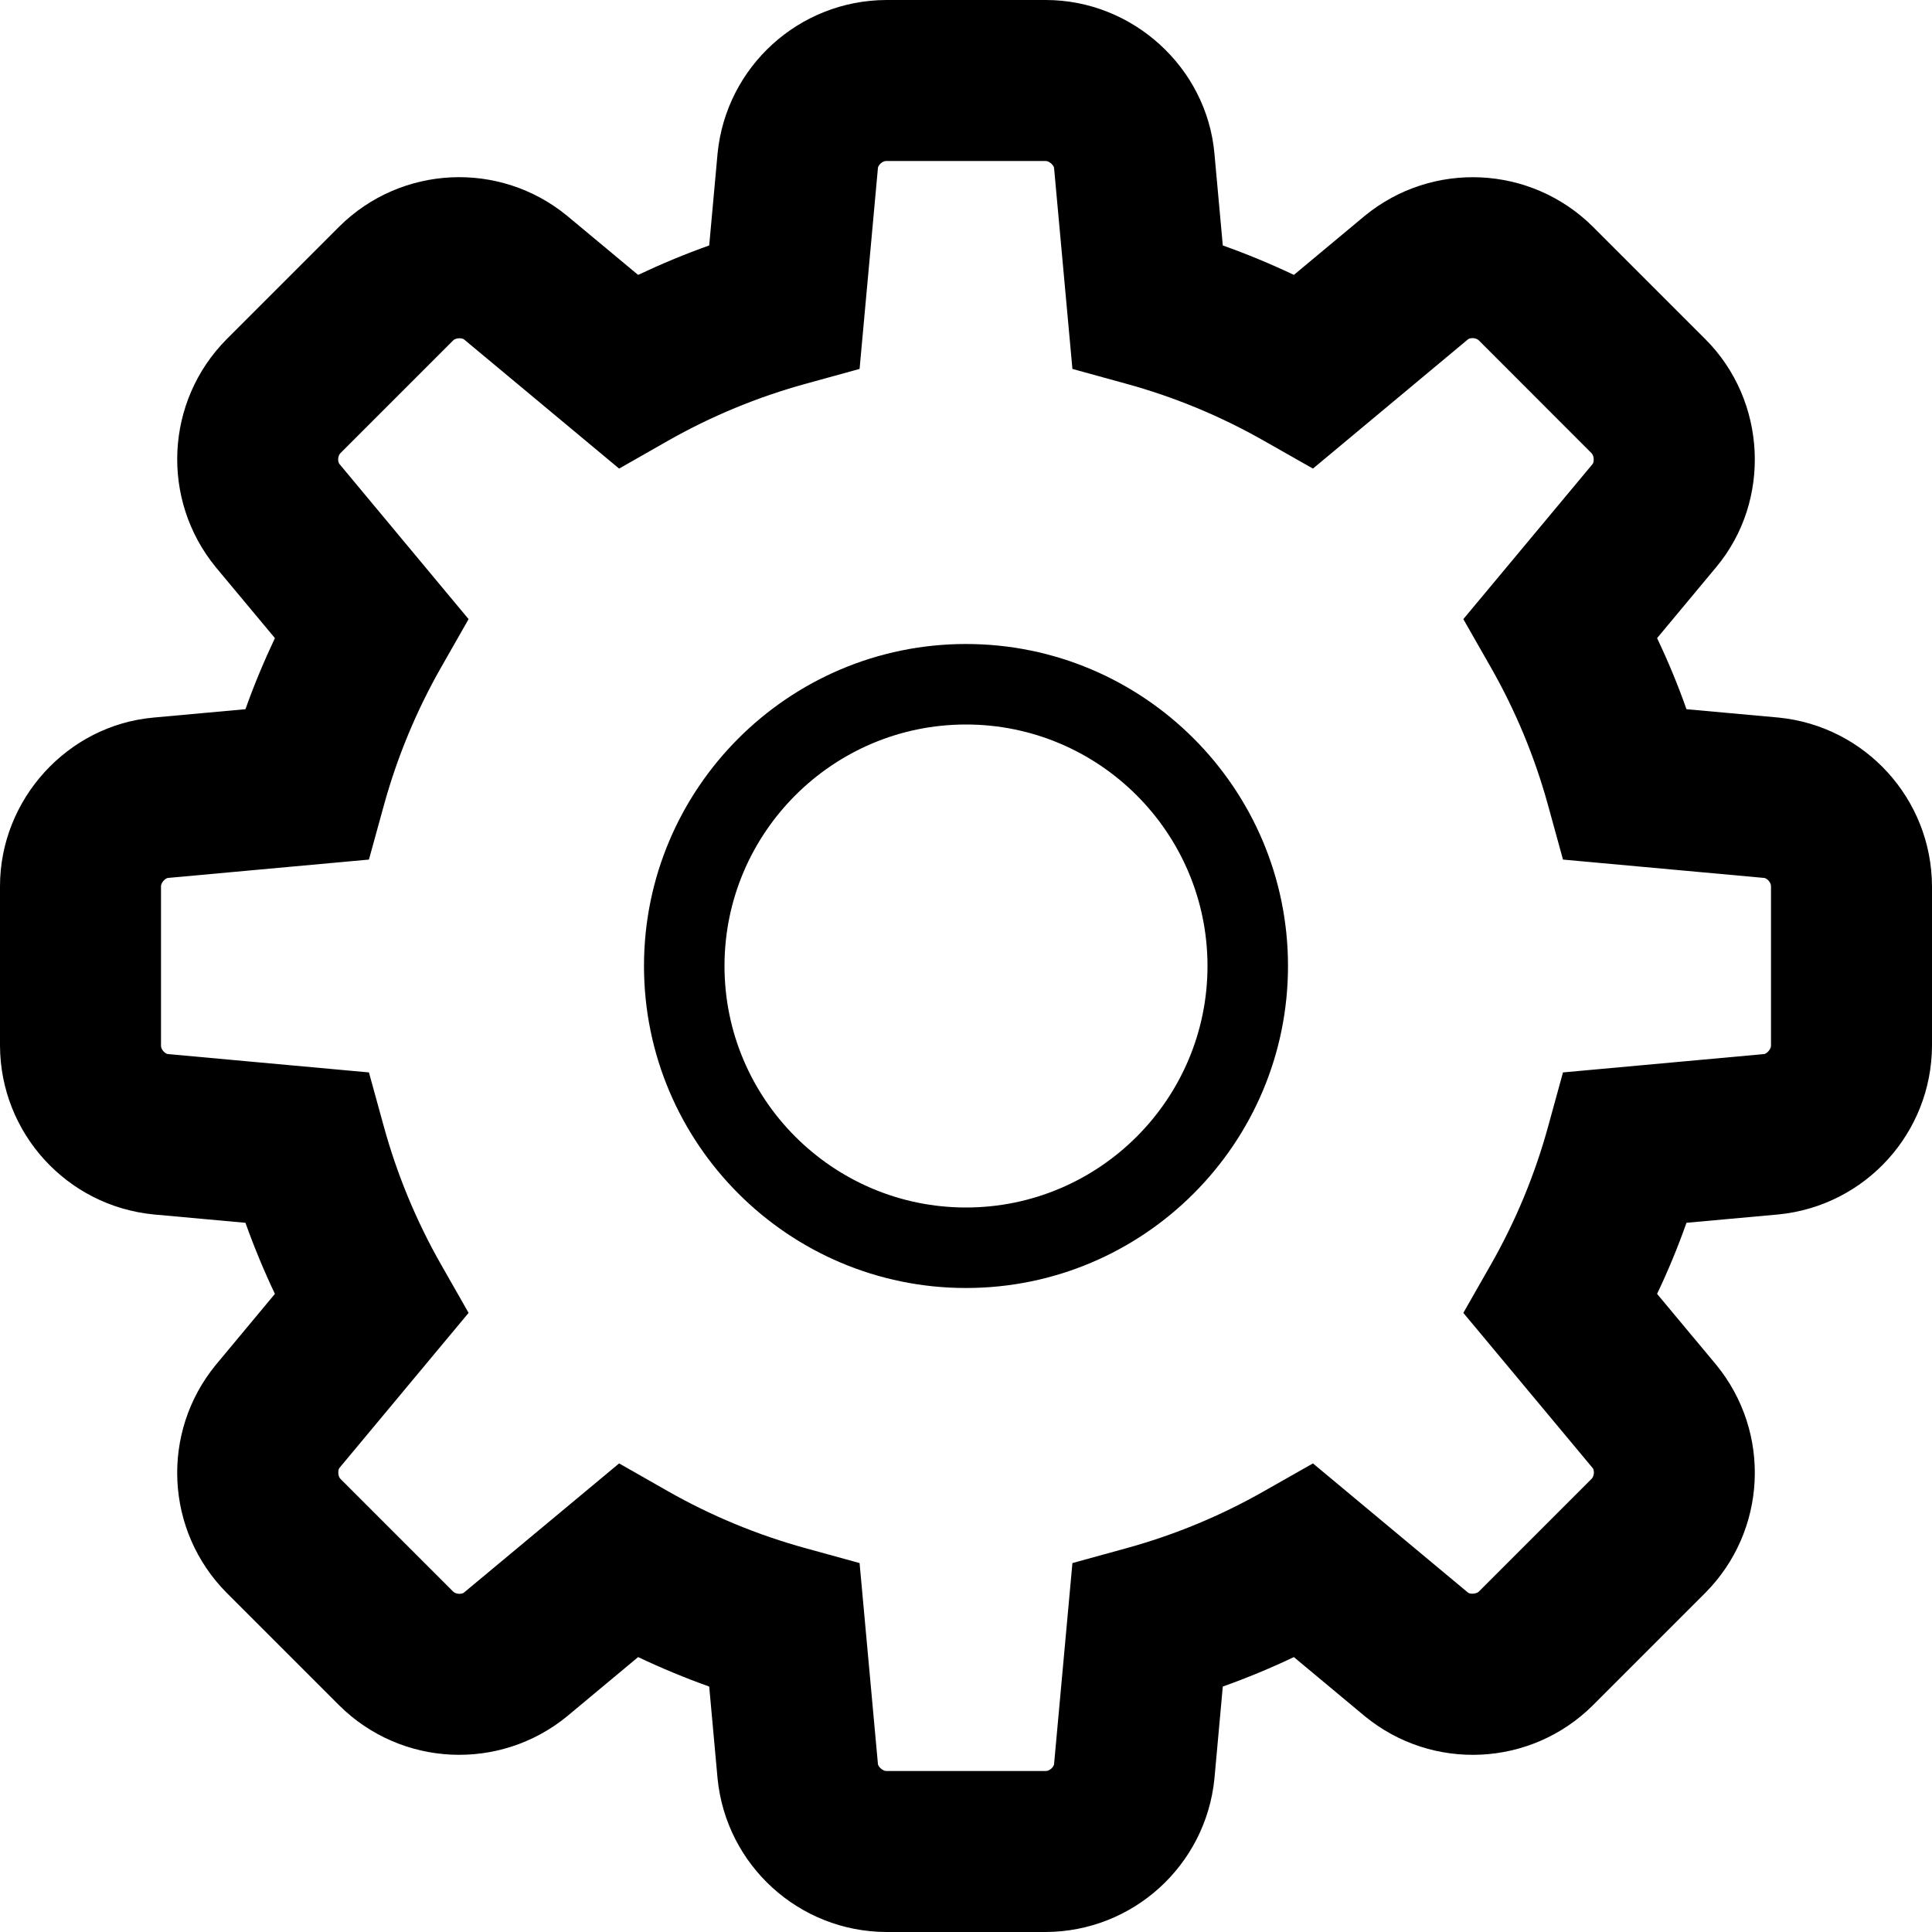
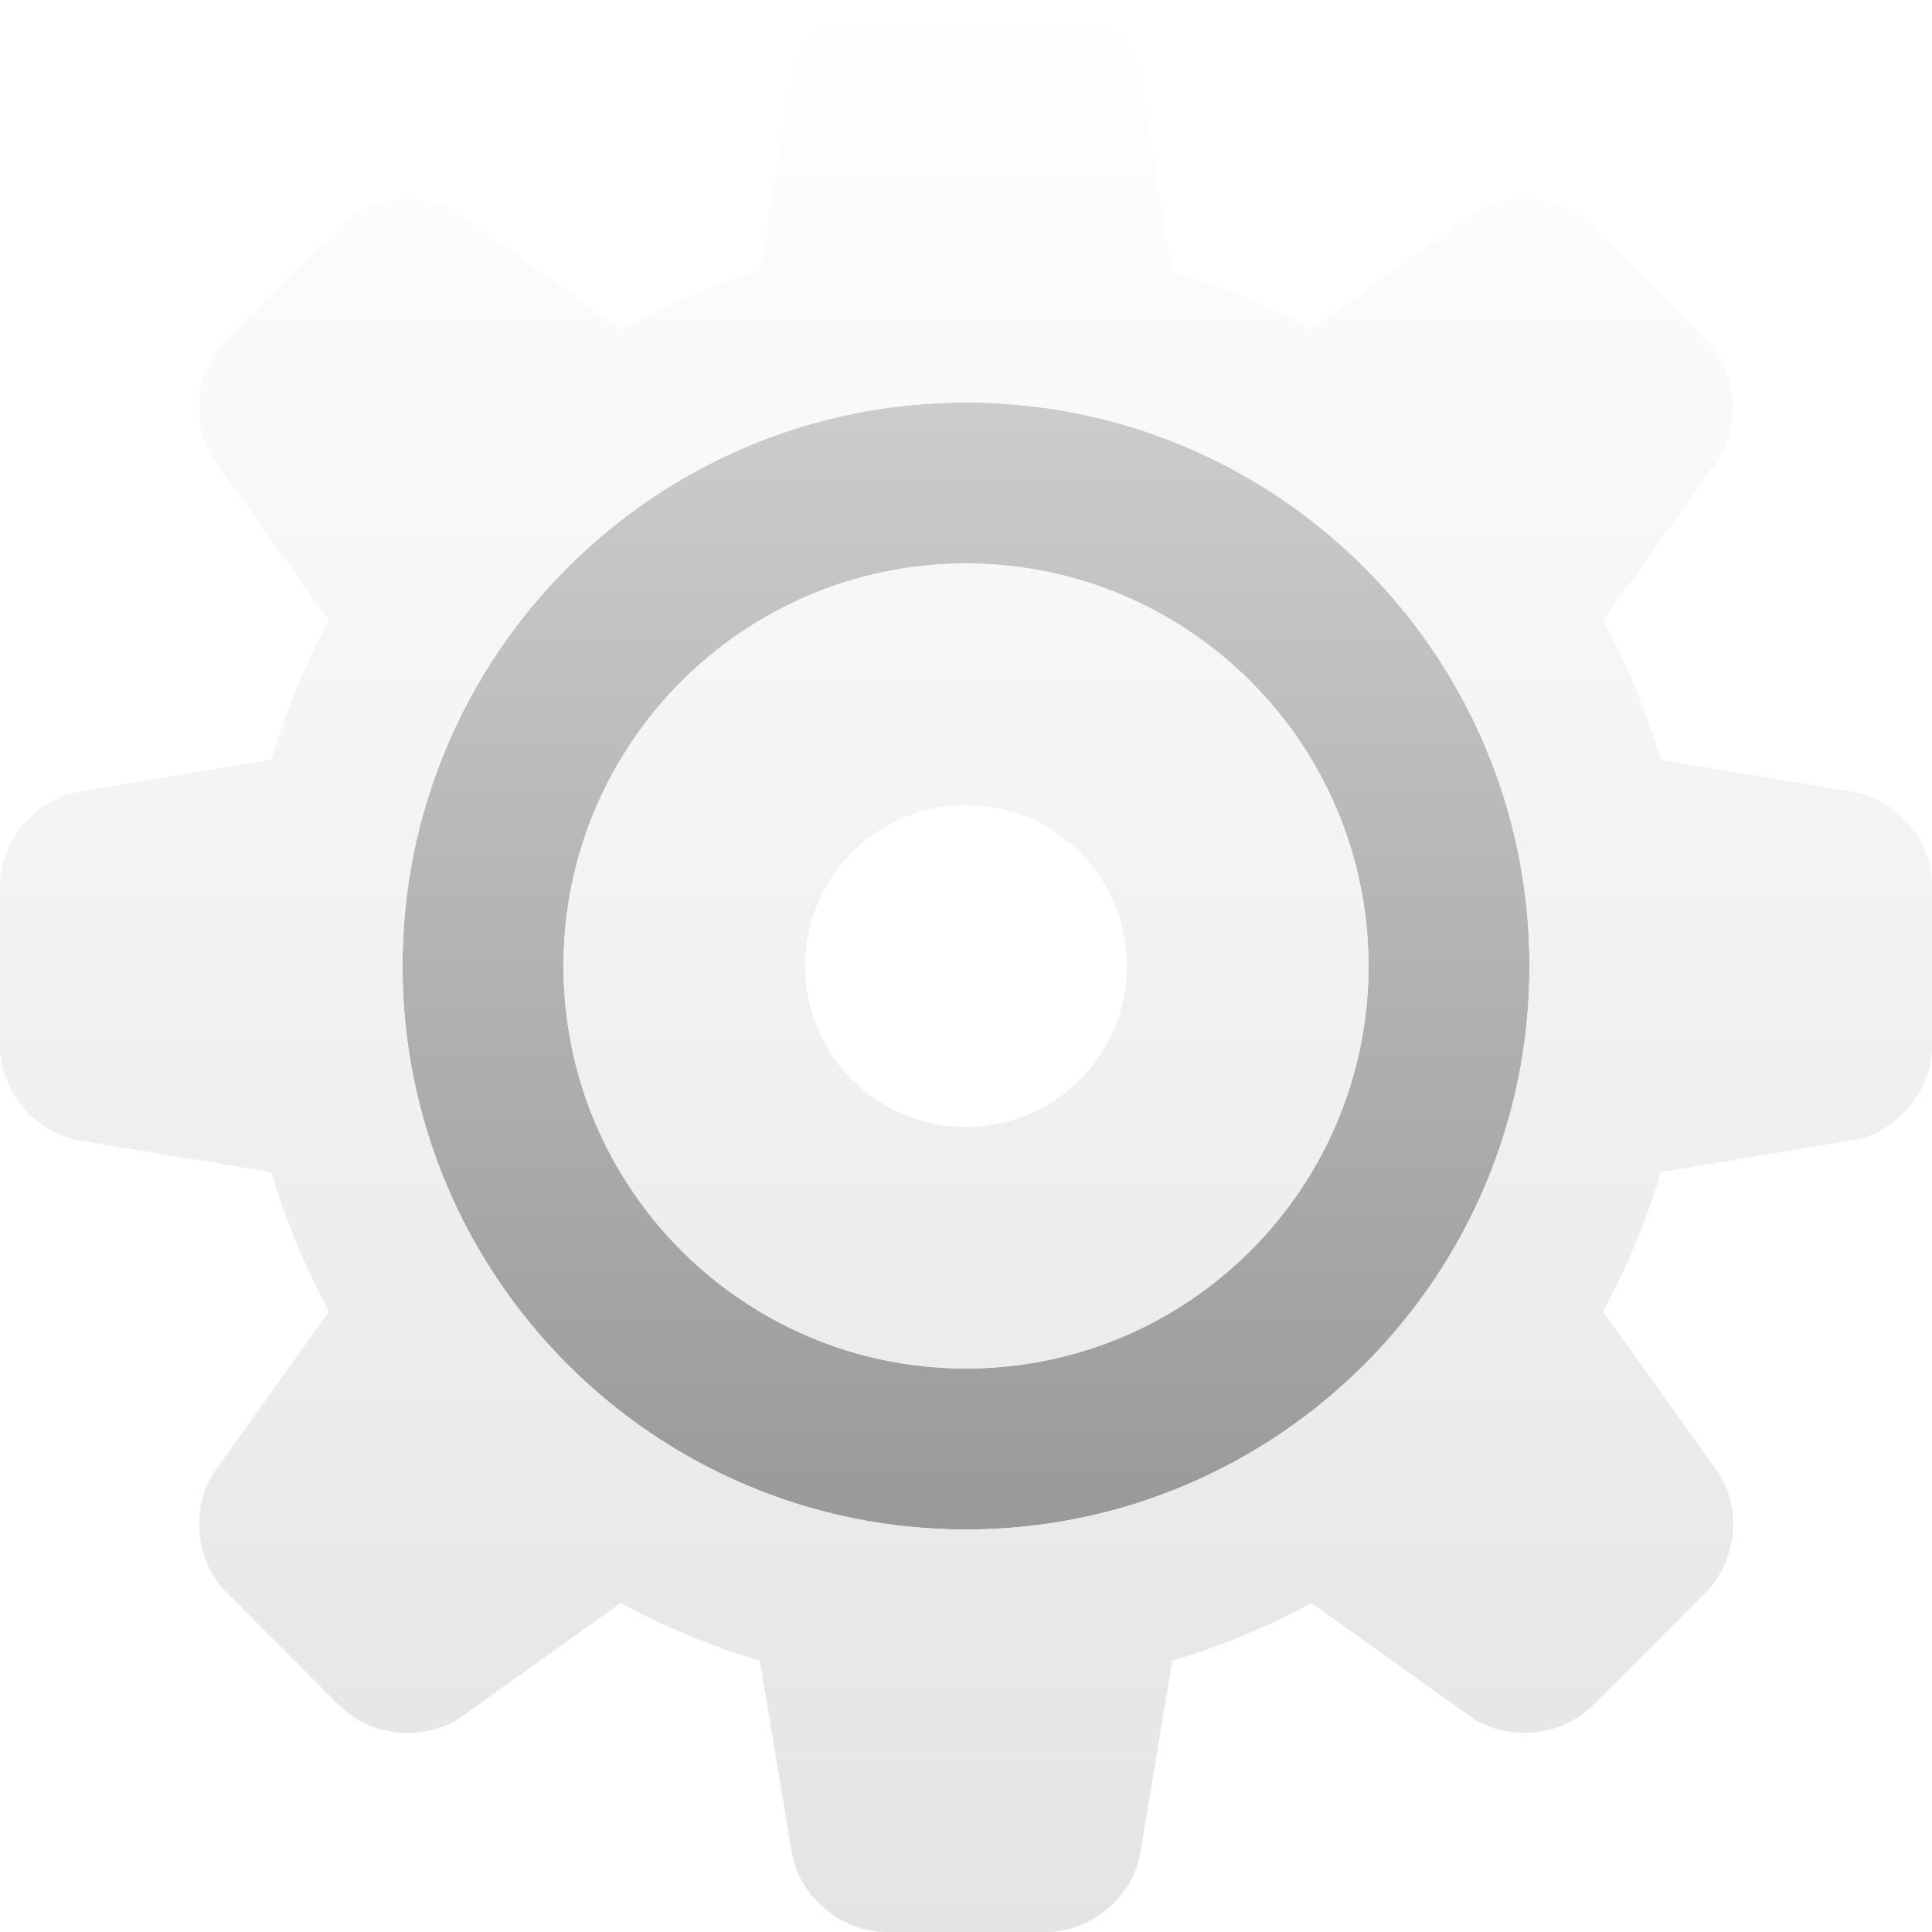
<svg xmlns="http://www.w3.org/2000/svg" width="24" height="24" viewBox="0 0 24 24">
-   <path d="M12 9c-1.654 0-3 1.346-3 3s1.346 3 3 3 3-1.346 3-3-1.346-3-3-3zm0 7c-2.206 0-4-1.794-4-4s1.794-4 4-4 4 1.794 4 4-1.794 4-4 4zm-4.309 2.179l.602.343a7.47 7.47 0 0 0 1.717.711l.668.184.228 2.497c.002.03.058.086.103.086h1.982c.051 0 .1-.053.103-.085l.228-2.498.668-.184a7.43 7.43 0 0 0 1.717-.712l.603-.342 1.926 1.605c.023.02.103.019.135-.013l1.4-1.4c.037-.037.035-.11.014-.134l-1.607-1.928.344-.603a7.435 7.435 0 0 0 .71-1.715l.184-.669 2.498-.228c.03-.002.086-.058.086-.103v-1.982c0-.051-.053-.1-.085-.103l-2.499-.228-.184-.669a7.435 7.435 0 0 0-.71-1.715l-.344-.603 1.606-1.927c.02-.023.02-.102-.013-.134l-1.4-1.401c-.037-.038-.111-.034-.136-.013L16.31 5.821l-.603-.342a7.43 7.43 0 0 0-1.717-.712l-.668-.184-.228-2.497c-.002-.03-.058-.086-.103-.086h-1.982c-.051 0-.1.054-.103.086l-.228 2.497-.668.184a7.47 7.47 0 0 0-1.717.711l-.602.343-1.927-1.605c-.024-.02-.103-.02-.134.012L4.229 5.629c-.037.037-.034.109-.013.134l1.605 1.928-.343.602a7.47 7.47 0 0 0-.711 1.717l-.184.668-2.497.228c-.03.002-.086.058-.086.103v1.982c0 .051.054.1.086.103l2.497.228.184.668a7.47 7.47 0 0 0 .711 1.717l.343.602-1.605 1.927c-.019.023-.02.102.012.134l1.401 1.401c.037.036.109.034.134.013l1.928-1.605zm5.3 5.821h-1.982a2.115 2.115 0 0 1-2.095-1.905l-.104-1.144a9.593 9.593 0 0 1-.883-.366l-.883.736a2.116 2.116 0 0 1-2.829-.135l-1.401-1.401a2.115 2.115 0 0 1-.134-2.829l.735-.883a9.593 9.593 0 0 1-.366-.883l-1.144-.104A2.115 2.115 0 0 1 0 12.991v-1.982C0 9.931.837 9.01 1.906 8.914l1.143-.104c.107-.301.23-.595.366-.883l-.736-.883a2.117 2.117 0 0 1 .135-2.829l1.401-1.401a2.114 2.114 0 0 1 2.829-.134l.883.735c.288-.136.582-.259.883-.366l.104-1.144A2.115 2.115 0 0 1 11.009 0h1.982c1.078 0 1.999.837 2.095 1.906l.104 1.143c.3.107.595.229.883.366l.882-.735a2.117 2.117 0 0 1 2.83.134l1.401 1.401c.761.762.822 2.004.135 2.828l-.736.884c.137.288.259.582.365.883l1.146.104A2.115 2.115 0 0 1 24 11.009v1.982a2.115 2.115 0 0 1-1.905 2.095l-1.145.104a9.059 9.059 0 0 1-.365.883l.736.883a2.116 2.116 0 0 1-.135 2.829l-1.401 1.401a2.115 2.115 0 0 1-2.83.134l-.882-.735a9.432 9.432 0 0 1-.883.366l-.104 1.145A2.115 2.115 0 0 1 12.991 24z" fill-rule="evenodd" />
+   <defs>
+     <linearGradient x1="50%" y1="100%" x2="50%" y2="0%" id="a">
+       <stop stop-opacity=".4" offset="0%" />
+       <stop stop-opacity=".2" offset="100%" />
+     </linearGradient>
+     <linearGradient x1="50%" y1="0%" x2="50%" y2="100%" id="b">
+       <stop stop-color="#FFF" offset="0%" />
+       <stop stop-color="#E3E4E5" offset="100%" />
+     </linearGradient>
+   </defs>
+   <g fill="none" fill-rule="evenodd">
+     <path d="M12 19a7 7 0 1 0 0-14 7 7 0 0 0 0 14zm0-2a5 5 0 1 0 0-10 5 5 0 0 0 0 10z" fill="url(#a)" />
+     <path d="M4.087 7.71L2.679 5.738c-.32-.447-.265-1.124.135-1.524l1.401-1.4c.394-.395 1.078-.454 1.524-.136l1.97 1.408a8.944 8.944 0 0 1 1.73-.717L9.835.982C9.926.44 10.443 0 11.01 0h1.982c.557 0 1.083.441 1.173.982l.398 2.388c.605.18 1.184.42 1.729.717l1.97-1.408c.447-.32 1.124-.265 1.524.135l1.4 1.401c.395.394.454 1.078.136 1.524l-1.408 1.97c.296.545.538 1.124.717 1.73l2.388.397c.542.09.982.607.982 1.173v1.982c0 .557-.441 1.083-.982 1.173l-2.388.398a8.944 8.944 0 0 1-.717 1.729l1.408 1.97c.32.447.265 1.124-.135 1.524l-1.401 1.4c-.394.395-1.078.454-1.524.136l-1.97-1.408a8.944 8.944 0 0 1-1.73.717l-.397 2.388c-.09.542-.607.982-1.173.982h-1.982c-.557 0-1.083-.441-1.173-.982l-.398-2.388a8.944 8.944 0 0 1-1.729-.717l-1.97 1.408c-.447.32-1.124.265-1.524-.135l-1.4-1.401c-.395-.394-.454-1.078-.136-1.524l1.408-1.97a8.944 8.944 0 0 1-.717-1.73l-2.388-.397C.44 14.074 0 13.557 0 12.99v-1.982c0-.557.441-1.083.982-1.173l2.388-.398c.18-.605.42-1.184.717-1.729zM12 19a7 7 0 1 0 0-14 7 7 0 0 0 0 14zm0-2a5 5 0 1 0 0-10 5 5 0 0 0 0 10zm0-3a2 2 0 1 0 0-4 2 2 0 0 0 0 4z" fill="url(#b)" />
+     <path d="M4.087 7.71L2.679 5.738c-.32-.447-.265-1.124.135-1.524l1.401-1.4c.394-.395 1.078-.454 1.524-.136l1.97 1.408a8.944 8.944 0 0 1 1.73-.717L9.835.982C9.926.44 10.443 0 11.01 0h1.982c.557 0 1.083.441 1.173.982l.398 2.388c.605.18 1.184.42 1.729.717l1.97-1.408c.447-.32 1.124-.265 1.524.135l1.4 1.401c.395.394.454 1.078.136 1.524l-1.408 1.97c.296.545.538 1.124.717 1.73l2.388.397c.542.09.982.607.982 1.173v1.982c0 .557-.441 1.083-.982 1.173l-2.388.398a8.944 8.944 0 0 1-.717 1.729l1.408 1.97c.32.447.265 1.124-.135 1.524l-1.401 1.4c-.394.395-1.078.454-1.524.136l-1.97-1.408a8.944 8.944 0 0 1-1.73.717l-.397 2.388c-.09.542-.607.982-1.173.982h-1.982c-.557 0-1.083-.441-1.173-.982l-.398-2.388a8.944 8.944 0 0 1-1.729-.717l-1.97 1.408c-.447.32-1.124.265-1.524-.135l-1.4-1.401c-.395-.394-.454-1.078-.136-1.524l1.408-1.97a8.944 8.944 0 0 1-.717-1.73l-2.388-.397C.44 14.074 0 13.557 0 12.99v-1.982c0-.557.441-1.083.982-1.173l2.388-.398c.18-.605.42-1.184.717-1.729zm.813-.582l.364.51-.299.549a7.944 7.944 0 0 0-.636 1.536l-.178.599-.617.103-2.388.398c-.056.01-.146.116-.146.186v1.982c0 .075.085.176.146.186l2.388.398.617.103.178.6c.158.533.371 1.047.636 1.535l.299.55-.364.509-1.407 1.97c-.034.047-.021.186.028.236l1.401 1.4c.054.054.185.065.236.03l1.97-1.408.51-.364.549.299a7.944 7.944 0 0 0 1.536.636l.599.178.103.617.398 2.388c.01.056.116.146.186.146h1.982c.075 0 .176-.085.186-.146l.398-2.388.103-.617.6-.178a7.944 7.944 0 0 0 1.535-.636l.55-.299.509.364 1.97 1.407c.047.034.186.021.236-.028l1.4-1.401c.054-.054.065-.185.03-.236l-1.408-1.97-.364-.51.299-.549a7.944 7.944 0 0 0 .636-1.536l.178-.599.617-.103 2.388-.398c.056-.01.146-.116.146-.186v-1.982c0-.075-.085-.176-.146-.186l-2.388-.398-.617-.103-.178-.6a7.944 7.944 0 0 0-.636-1.535l-.299-.55.364-.509 1.407-1.97c.034-.047.021-.186-.028-.236l-1.401-1.4c-.054-.054-.185-.065-.236-.03L16.872 4.9l-.51.364-.549-.299a7.944 7.944 0 0 0-1.536-.636l-.599-.178-.103-.617-.398-2.388c-.01-.056-.116-.146-.186-.146h-1.982c-.075 0-.176.085-.186.146l-.398 2.388-.103.617-.6.178a7.944 7.944 0 0 0-1.535.636l-.55.299-.509-.364-1.97-1.407c-.047-.034-.186-.021-.236.028l-1.4 1.401c-.054.054-.065.185-.03.236L4.9 7.128zM12 15a3 3 0 1 1 0-6 3 3 0 0 1 0 6zm0-1a2 2 0 1 0 0-4 2 2 0 0 0 0 4z" fill-opacity=".15" />
+   </g>
</svg>
